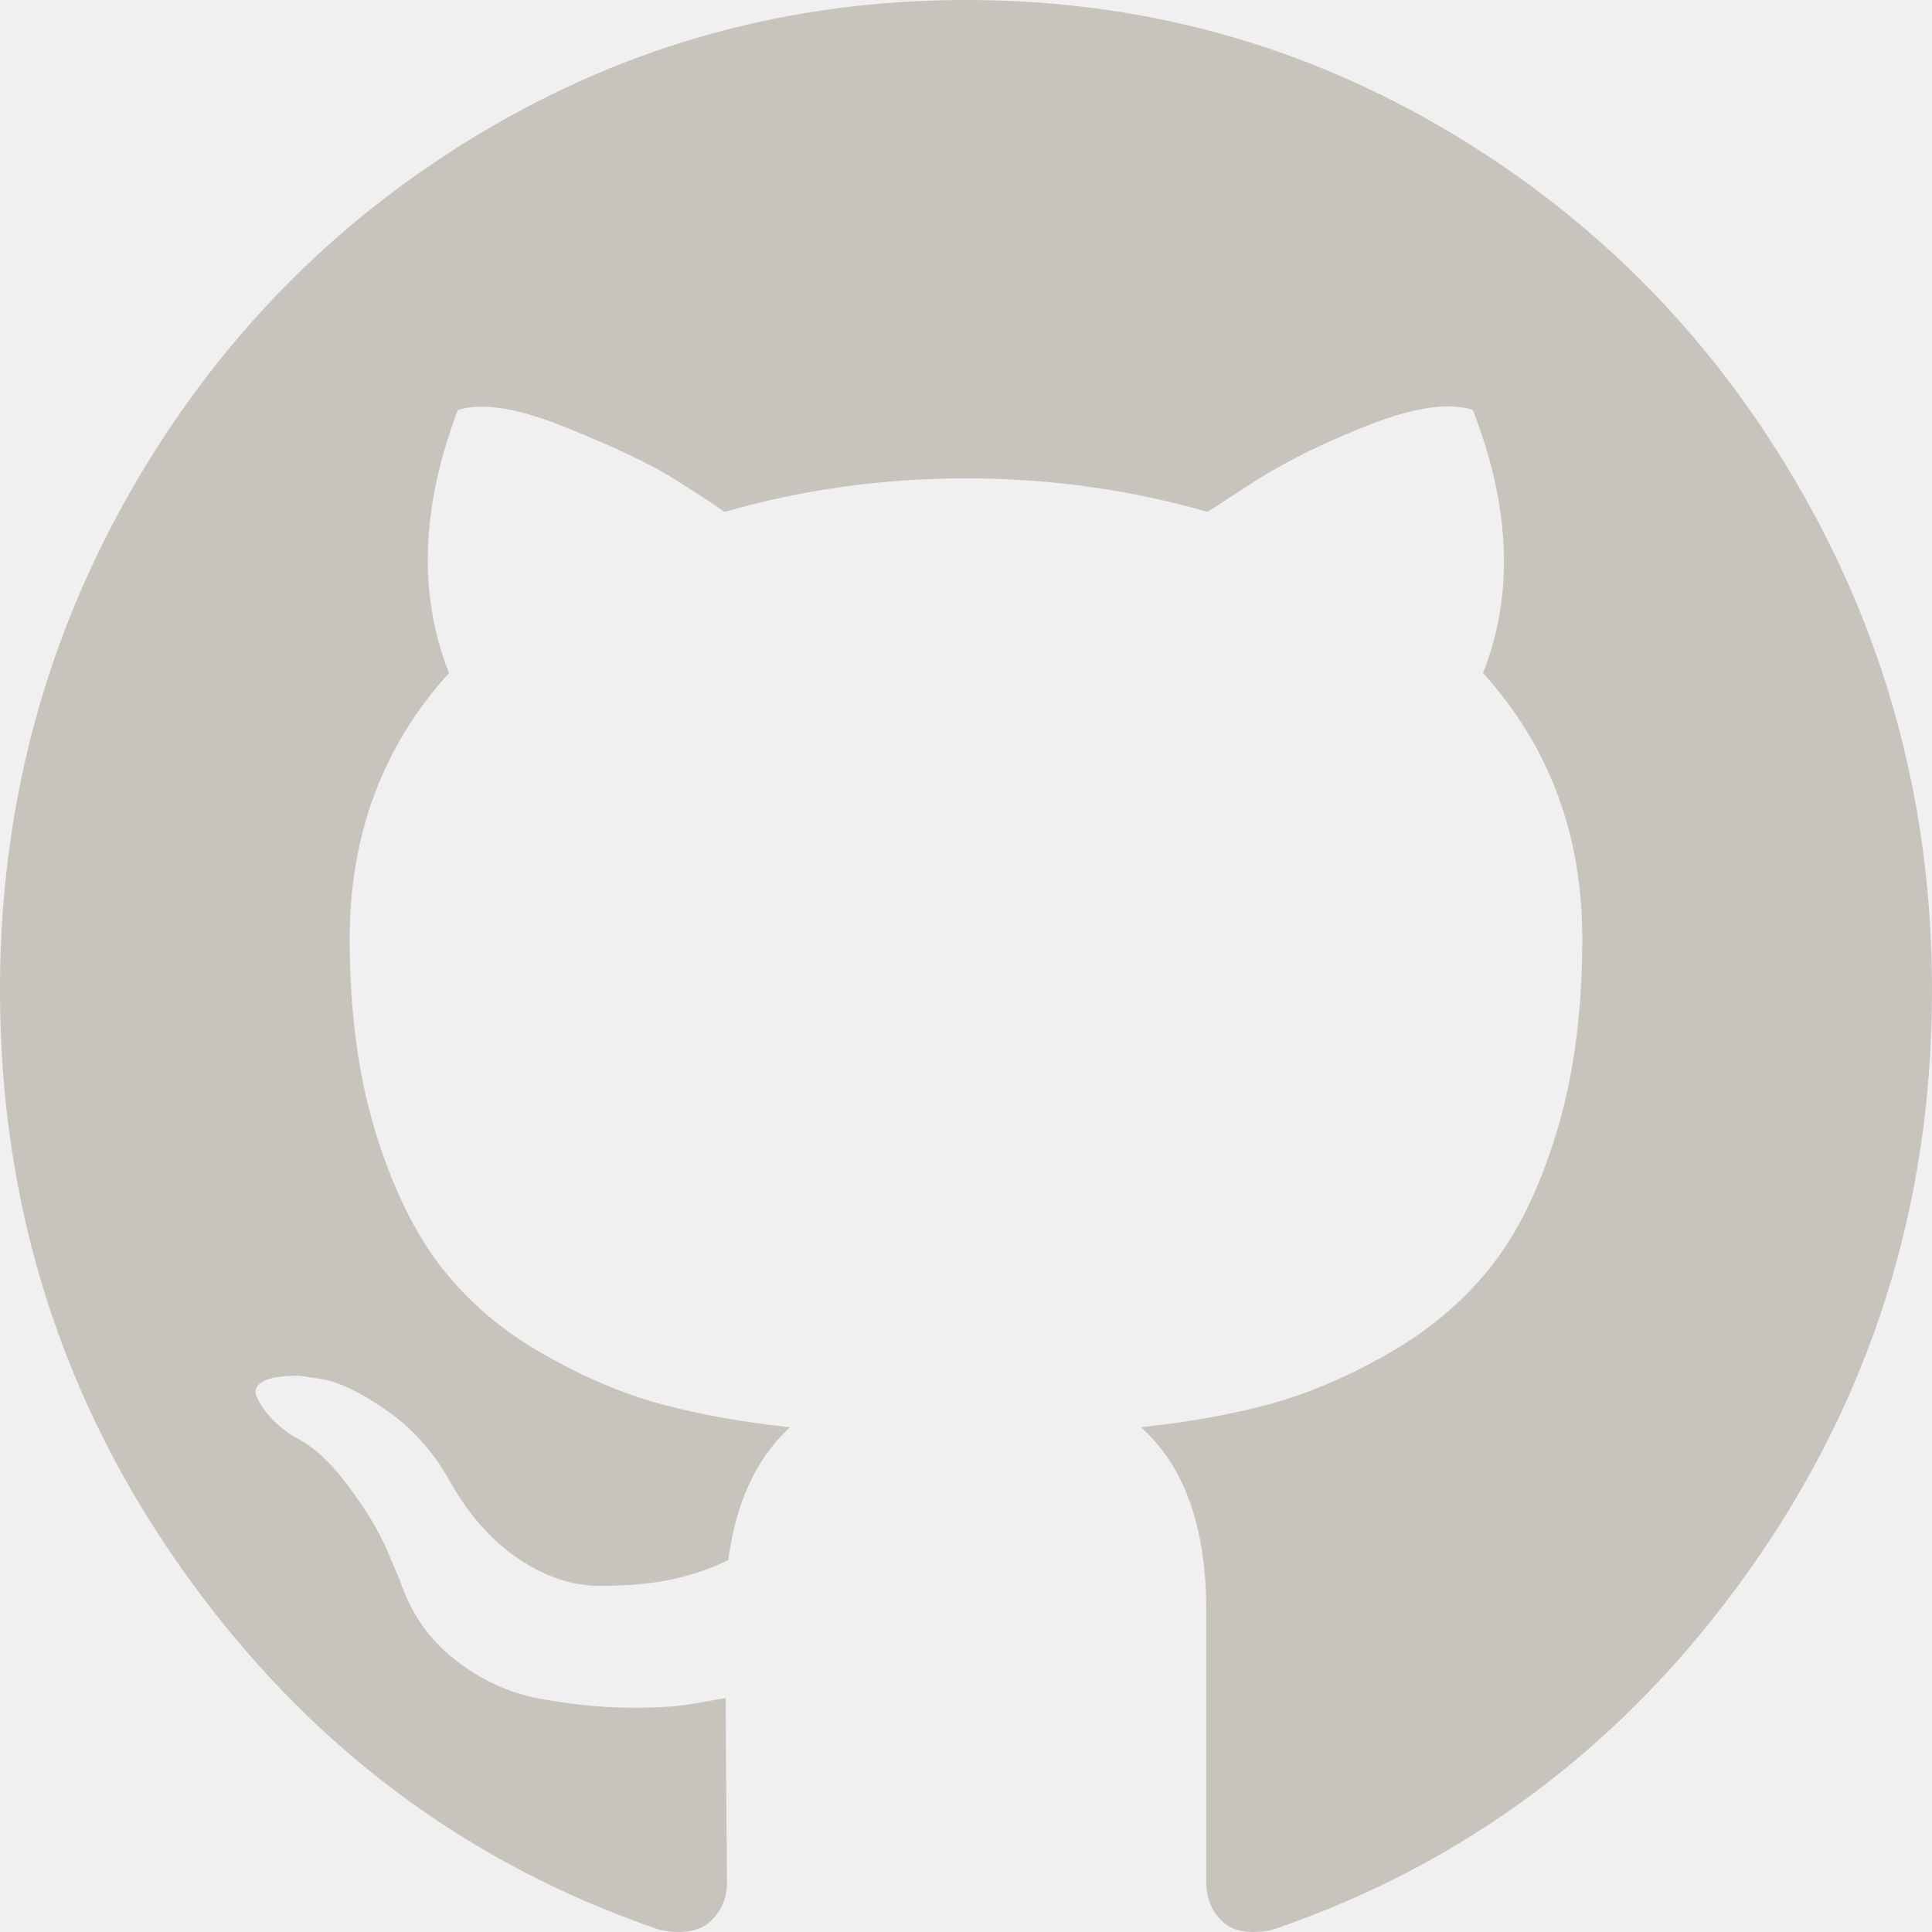
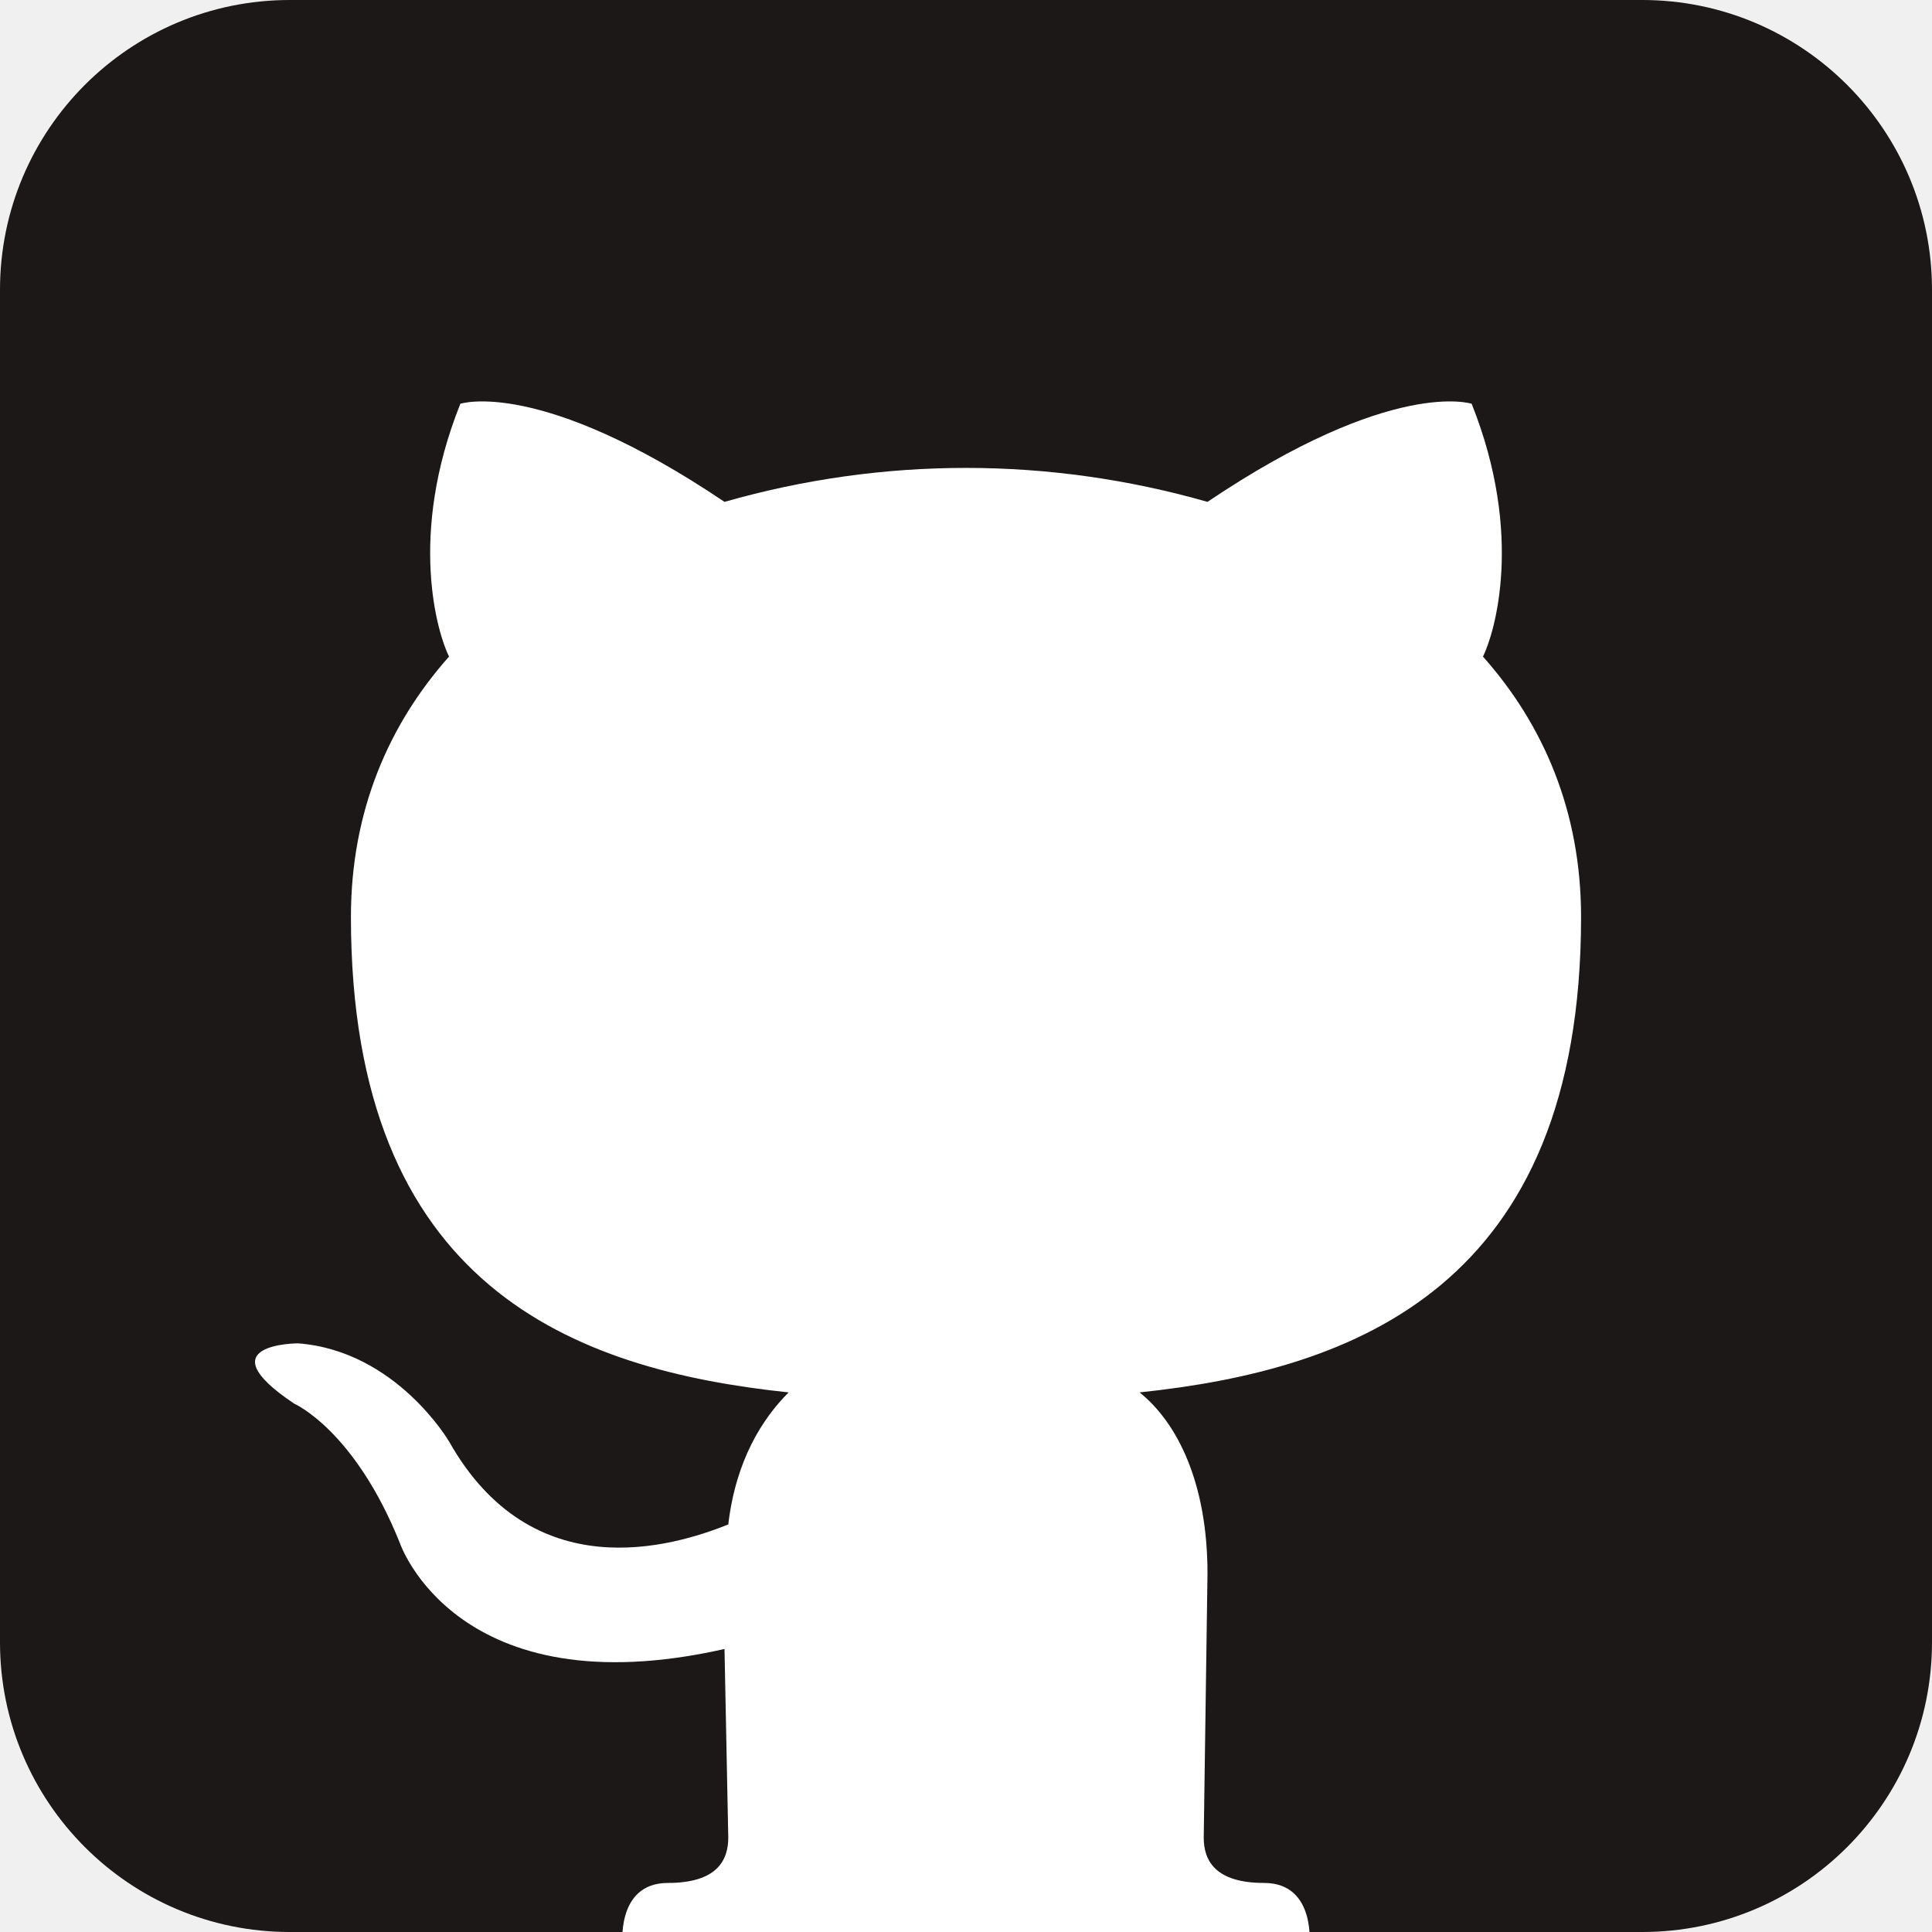
- <svg xmlns="http://www.w3.org/2000/svg" width="280" height="280" viewBox="0 0 20 20">
-   <path fill="#C8C3BC" d="M20,10.25 C20,12.484 19.364,14.493 18.092,16.277 C16.821,18.061 15.178,19.295 13.164,19.98 C12.93,20.025 12.758,19.994 12.65,19.887 C12.541,19.78 12.487,19.647 12.487,19.487 L12.487,16.67 C12.487,15.807 12.261,15.175 11.81,14.775 C12.305,14.722 12.75,14.642 13.145,14.535 C13.539,14.428 13.947,14.255 14.368,14.014 C14.789,13.774 15.141,13.478 15.423,13.127 C15.705,12.775 15.935,12.308 16.113,11.725 C16.291,11.142 16.38,10.473 16.38,9.717 C16.38,8.64 16.037,7.723 15.352,6.967 C15.673,6.157 15.638,5.25 15.247,4.244 C15.004,4.164 14.653,4.213 14.193,4.391 C13.733,4.569 13.333,4.765 12.995,4.978 L12.5,5.299 C11.693,5.067 10.859,4.952 10,4.952 C9.141,4.952 8.307,5.067 7.5,5.299 C7.361,5.201 7.177,5.081 6.947,4.938 C6.717,4.796 6.354,4.625 5.859,4.425 C5.365,4.224 4.991,4.164 4.74,4.244 C4.358,5.25 4.327,6.157 4.648,6.967 C3.963,7.723 3.62,8.64 3.62,9.717 C3.62,10.473 3.709,11.14 3.887,11.719 C4.065,12.297 4.293,12.764 4.57,13.12 C4.848,13.476 5.197,13.774 5.618,14.014 C6.039,14.255 6.447,14.428 6.842,14.535 C7.237,14.642 7.682,14.722 8.177,14.775 C7.83,15.095 7.617,15.554 7.539,16.15 C7.357,16.239 7.161,16.306 6.953,16.35 C6.745,16.394 6.497,16.417 6.211,16.417 C5.924,16.417 5.64,16.321 5.358,16.13 C5.076,15.938 4.835,15.66 4.635,15.296 C4.47,15.011 4.26,14.78 4.004,14.602 C3.748,14.424 3.533,14.317 3.359,14.281 L3.099,14.241 C2.917,14.241 2.791,14.261 2.721,14.301 C2.652,14.341 2.63,14.392 2.656,14.455 C2.682,14.517 2.721,14.579 2.773,14.642 C2.826,14.704 2.882,14.757 2.943,14.802 L3.034,14.868 C3.225,14.957 3.414,15.127 3.6,15.376 C3.787,15.625 3.924,15.852 4.01,16.056 L4.141,16.363 C4.253,16.701 4.444,16.975 4.714,17.184 C4.983,17.393 5.273,17.527 5.586,17.585 C5.898,17.642 6.2,17.674 6.491,17.678 C6.782,17.682 7.023,17.667 7.214,17.631 L7.513,17.578 C7.513,17.916 7.515,18.312 7.52,18.766 C7.524,19.22 7.526,19.46 7.526,19.487 C7.526,19.647 7.47,19.78 7.357,19.887 C7.244,19.994 7.07,20.025 6.836,19.98 C4.822,19.295 3.179,18.061 1.908,16.277 C0.636,14.493 0,12.484 0,10.25 C0,8.391 0.447,6.676 1.341,5.105 C2.235,3.535 3.448,2.291 4.98,1.375 C6.513,0.458 8.186,0 10,0 C11.814,0 13.487,0.458 15.02,1.375 C16.552,2.291 17.765,3.535 18.659,5.105 C19.553,6.676 20,8.391 20,10.25 Z" />
+ <svg xmlns="http://www.w3.org/2000/svg" aria-label="GitHub" viewBox="0 0 512 512">
+   <rect width="512" height="512" rx="15%" fill="#1B1817" />
+   <path fill="#fff" d="M335 499c14 0 12 17 12 17H165s-2-17 12-17c13 0 16-6 16-12l-1-50c-71 16-86-28-86-28-12-30-28-37-28-37-24-16 1-16 1-16 26 2 40 26 40 26 22 39 59 28 74 22 2-17 9-28 16-35-57-6-116-28-116-126 0-28 10-51 26-69-3-6-11-32 3-67 0 0 21-7 70 26 42-12 86-12 128 0 49-33 70-26 70-26 14 35 6 61 3 67 16 18 26 41 26 69 0 98-60 120-117 126 10 8 18 24 18 48l-1 70c0 6 3 12 16 12z" />
</svg>
